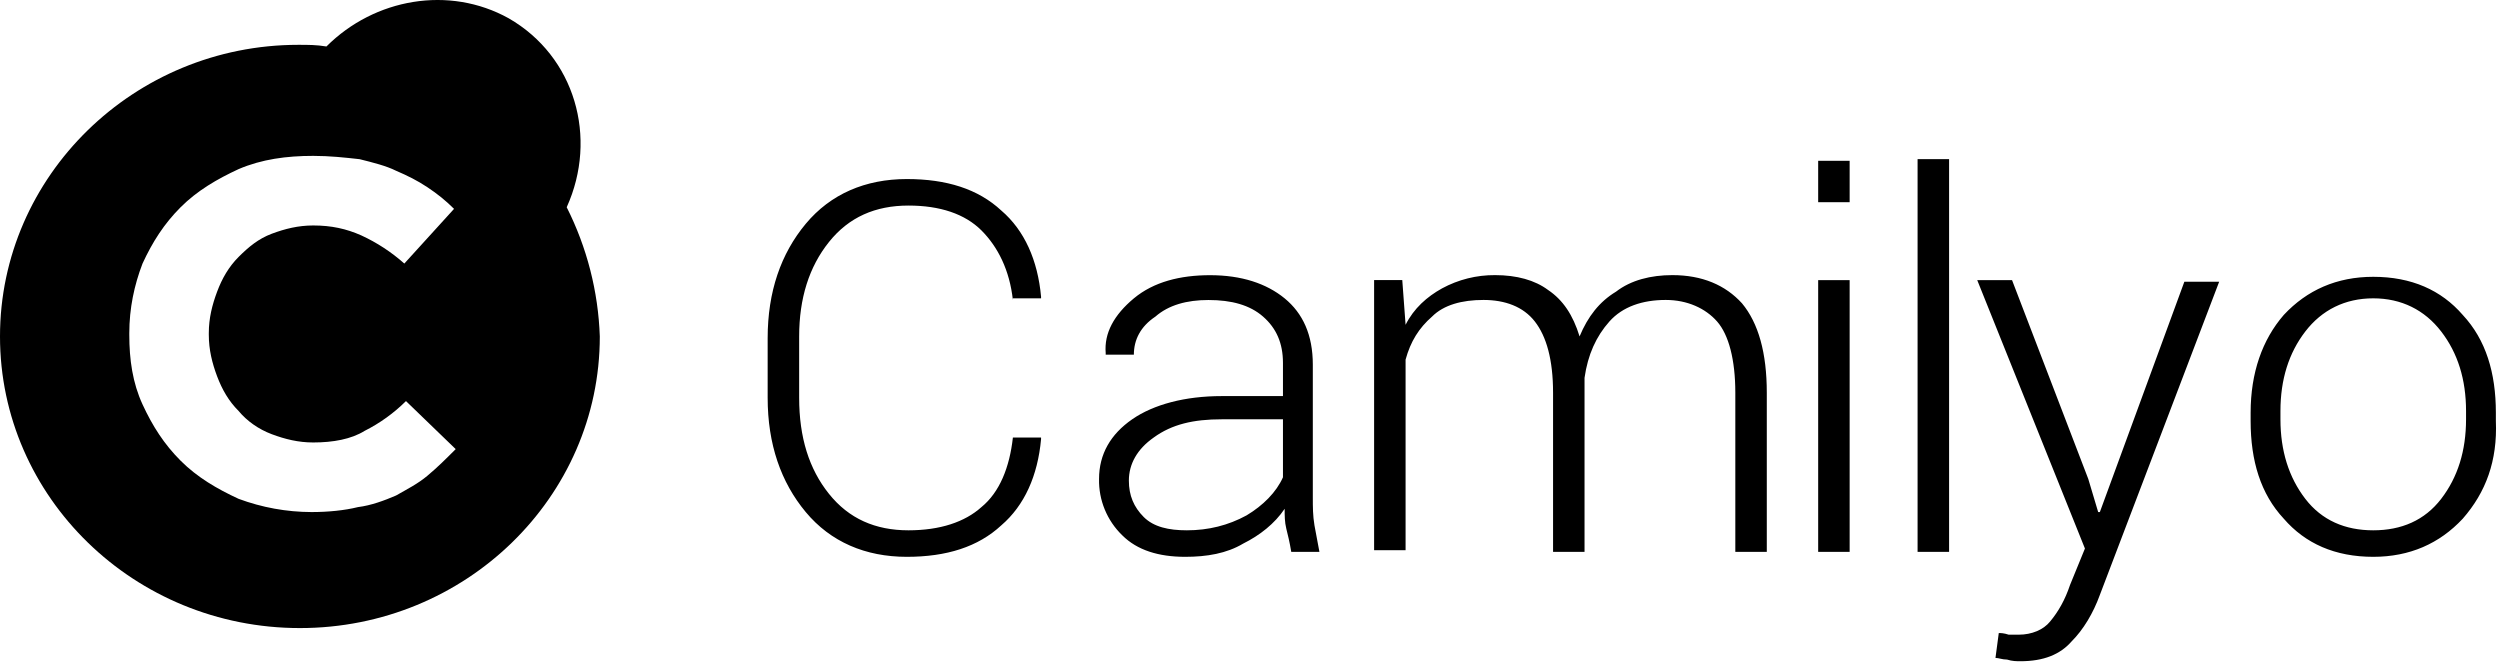
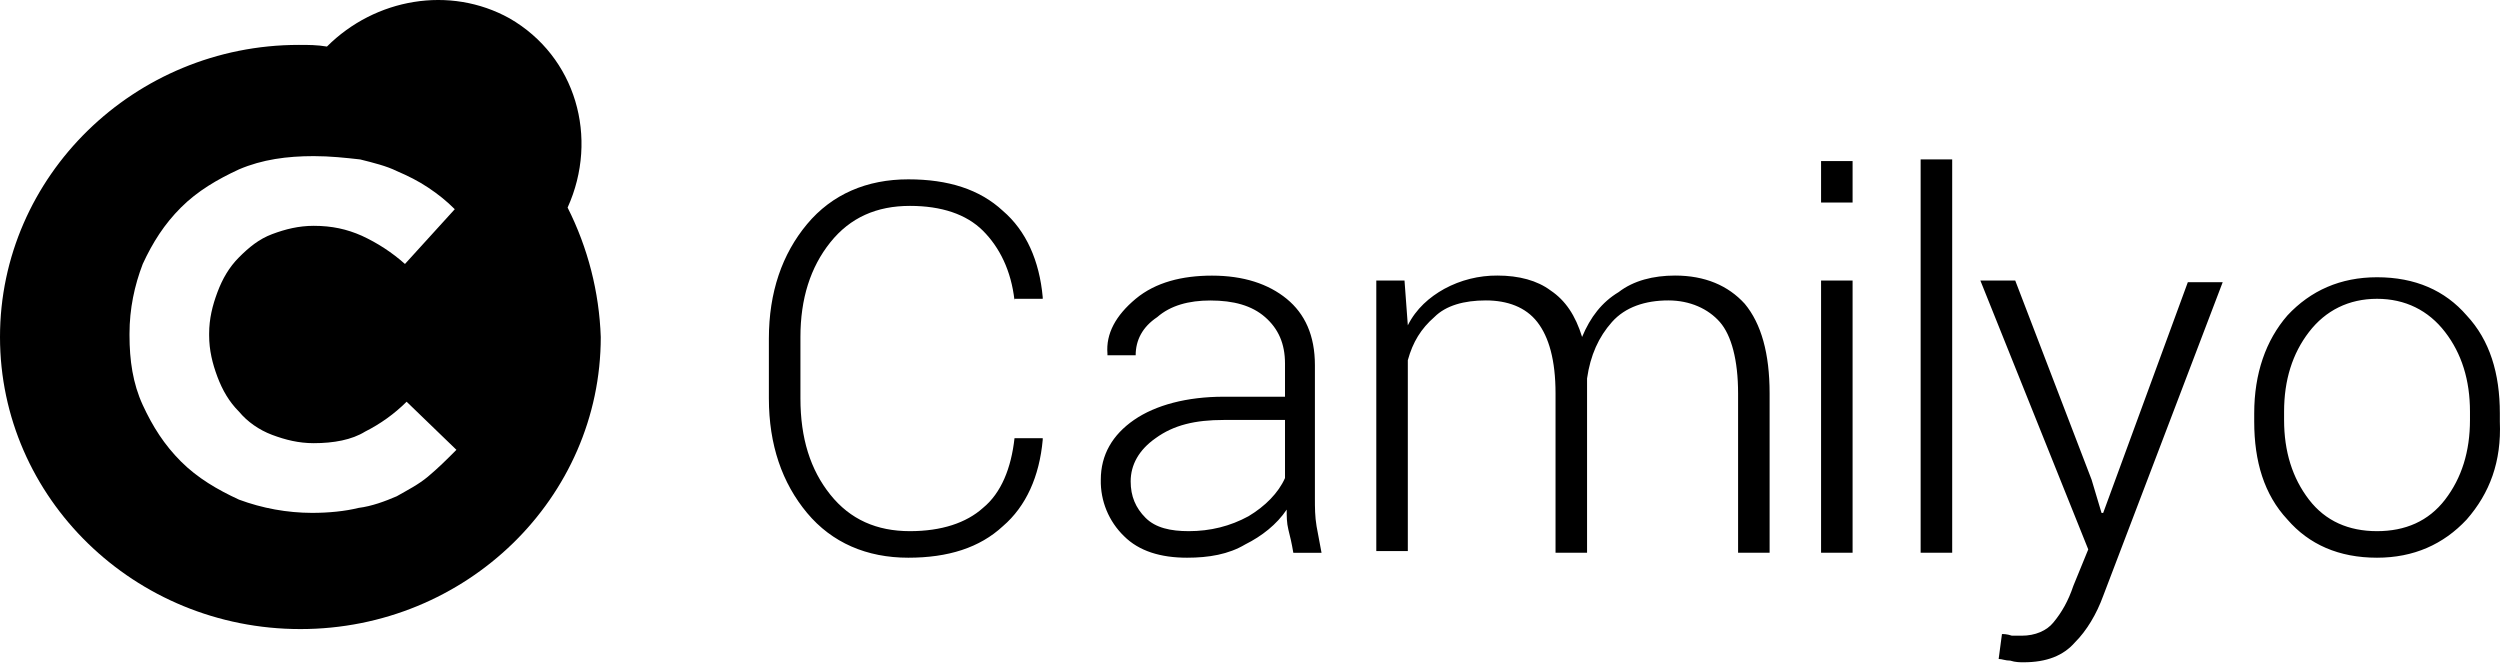
- <svg xmlns="http://www.w3.org/2000/svg" clip-rule="evenodd" fill-rule="evenodd" stroke-linejoin="round" stroke-miterlimit="2" viewBox="0 0 199 53">
-   <g fill="#000000" transform="matrix(2.63158 0 0 2.63158 -1.31579 -.000343)">
+ <svg xmlns="http://www.w3.org/2000/svg" clip-rule="evenodd" fill-rule="evenodd" stroke-linejoin="round" stroke-miterlimit="2" viewBox="0 0 1000 265">
+   <g transform="matrix(13.24508 0 0 13.24508 -6.622555 -.001727211)">
    <path d="m17.642 6.268c.952-2.105.25-4.561-1.754-5.714-1.805-1.002-4.06-.601-5.514.852-.3-.05-.55-.05-.851-.05-4.963 0-9.023 3.96-9.023 8.821 0 4.862 4.06 8.821 9.072 8.821s9.071-3.96 9.071-8.82c-.047-1.36-.389-2.695-1.002-3.91zm-4.21 8.12c-.3.25-.602.4-.952.6-.351.151-.752.301-1.153.351-.401.1-.902.15-1.404.15-.753-.002-1.499-.138-2.205-.4-.651-.3-1.253-.652-1.754-1.153s-.852-1.052-1.153-1.704c-.3-.651-.4-1.353-.4-2.105v-.05c0-.752.15-1.454.4-2.105.301-.652.652-1.203 1.153-1.704s1.103-.852 1.754-1.153c.702-.3 1.454-.4 2.256-.4.5 0 .952.05 1.403.1.4.1.802.2 1.103.35.35.15.651.3.952.501.3.2.551.401.802.652l-1.504 1.654c-.39-.347-.829-.634-1.303-.852-.451-.2-.902-.3-1.453-.3-.451 0-.852.1-1.253.25s-.702.4-1.003.701c-.3.301-.501.652-.651 1.053-.15.4-.251.802-.251 1.253v.05c0 .451.1.852.25 1.253.151.4.351.752.652 1.052.25.301.602.552 1.003.702.4.15.802.25 1.253.25.601 0 1.152-.1 1.553-.35.463-.233.886-.537 1.253-.902l1.504 1.453c-.3.301-.552.552-.852.802z" />
    <path d="m31.138 9.075c-.1-.903-.451-1.604-.952-2.106-.502-.5-1.253-.751-2.206-.751-1.002 0-1.804.35-2.405 1.102-.602.752-.902 1.704-.902 2.857v1.855c0 1.202.3 2.155.902 2.906.601.752 1.403 1.103 2.405 1.103.953 0 1.704-.25 2.206-.702.551-.45.852-1.202.952-2.105h.852v.05c-.1 1.103-.501 2.005-1.203 2.607-.702.651-1.654.952-2.857.952-1.253 0-2.305-.451-3.057-1.353s-1.153-2.055-1.153-3.458v-1.805c0-1.403.401-2.556 1.153-3.458s1.804-1.353 3.057-1.353c1.203 0 2.155.3 2.857.952.702.601 1.103 1.504 1.203 2.606v.05h-.852zm8.42 7.618c-.05-.301-.1-.502-.15-.702s-.05-.401-.05-.601c-.301.45-.752.802-1.253 1.052-.502.3-1.103.401-1.755.401-.802 0-1.453-.2-1.904-.651-.461-.446-.716-1.064-.702-1.705 0-.751.351-1.353 1.002-1.804.652-.451 1.604-.702 2.707-.702h1.854v-1.001c0-.601-.2-1.052-.601-1.403s-.952-.502-1.654-.502c-.651 0-1.203.15-1.604.502-.45.3-.651.701-.651 1.152h-.852v-.05c-.05-.601.25-1.152.852-1.654.601-.5 1.403-.701 2.305-.701.952 0 1.704.25 2.256.701.55.451.852 1.103.852 2.005v4.01c0 .3 0 .551.05.852.05.25.1.551.15.802h-.852zm-.2-4.01h-1.905c-.852 0-1.504.15-2.055.551-.501.351-.752.802-.752 1.303 0 .452.15.802.451 1.103.301.3.752.401 1.303.401.652 0 1.254-.15 1.805-.451.501-.3.902-.702 1.102-1.153v-1.754zm13.632 4.01v-4.813c0-1.002-.2-1.754-.551-2.155-.351-.4-.902-.652-1.554-.652-.702 0-1.303.201-1.704.652s-.652 1.002-.752 1.704v5.263h-.952v-4.812c0-1.002-.2-1.704-.551-2.155s-.903-.652-1.554-.652c-.652 0-1.203.15-1.554.502-.4.35-.651.752-.802 1.303v5.764h-.952v-8.17h.852l.1 1.353c.25-.5.652-.852 1.103-1.102.492-.267 1.044-.405 1.604-.401.651 0 1.203.15 1.604.45.45.302.751.753.952 1.404.25-.601.601-1.052 1.102-1.353.452-.35 1.053-.501 1.705-.501.902 0 1.603.3 2.105.852.5.601.751 1.503.751 2.706v4.812h-.952zm2.506 0h.952v-8.22h-.952zm0-10.576h.952v-1.253h-.952zm3.007 10.576h.953v-11.879h-.953zm5.513 1.303c-.2.551-.5 1.052-.852 1.403-.35.401-.852.602-1.553.602-.1 0-.251 0-.401-.05-.15 0-.25-.05-.351-.05l.1-.753c.05 0 .15 0 .3.05h.301c.401 0 .752-.15.953-.4.25-.301.45-.652.601-1.103l.451-1.103-3.258-8.119h1.053l2.306 6.014.3 1.003h.05l2.556-6.967h1.053zm10.977-2.306c-.702.752-1.604 1.153-2.707 1.153-1.153 0-2.055-.4-2.706-1.153-.702-.752-1.003-1.754-1.003-2.957v-.25c0-1.203.351-2.206 1.003-2.957.701-.752 1.603-1.153 2.706-1.153 1.153 0 2.055.4 2.707 1.153.701.751 1.002 1.754 1.002 2.957v.25c.05 1.203-.3 2.155-1.002 2.957zm.1-3.258c0-.952-.25-1.754-.752-2.405-.501-.652-1.203-1.003-2.055-1.003s-1.554.351-2.055 1.003c-.501.651-.752 1.453-.752 2.405v.251c0 .952.251 1.754.752 2.406.501.651 1.203.952 2.055.952s1.554-.3 2.055-.952.752-1.454.752-2.406z" fill-rule="nonzero" />
  </g>
</svg>
